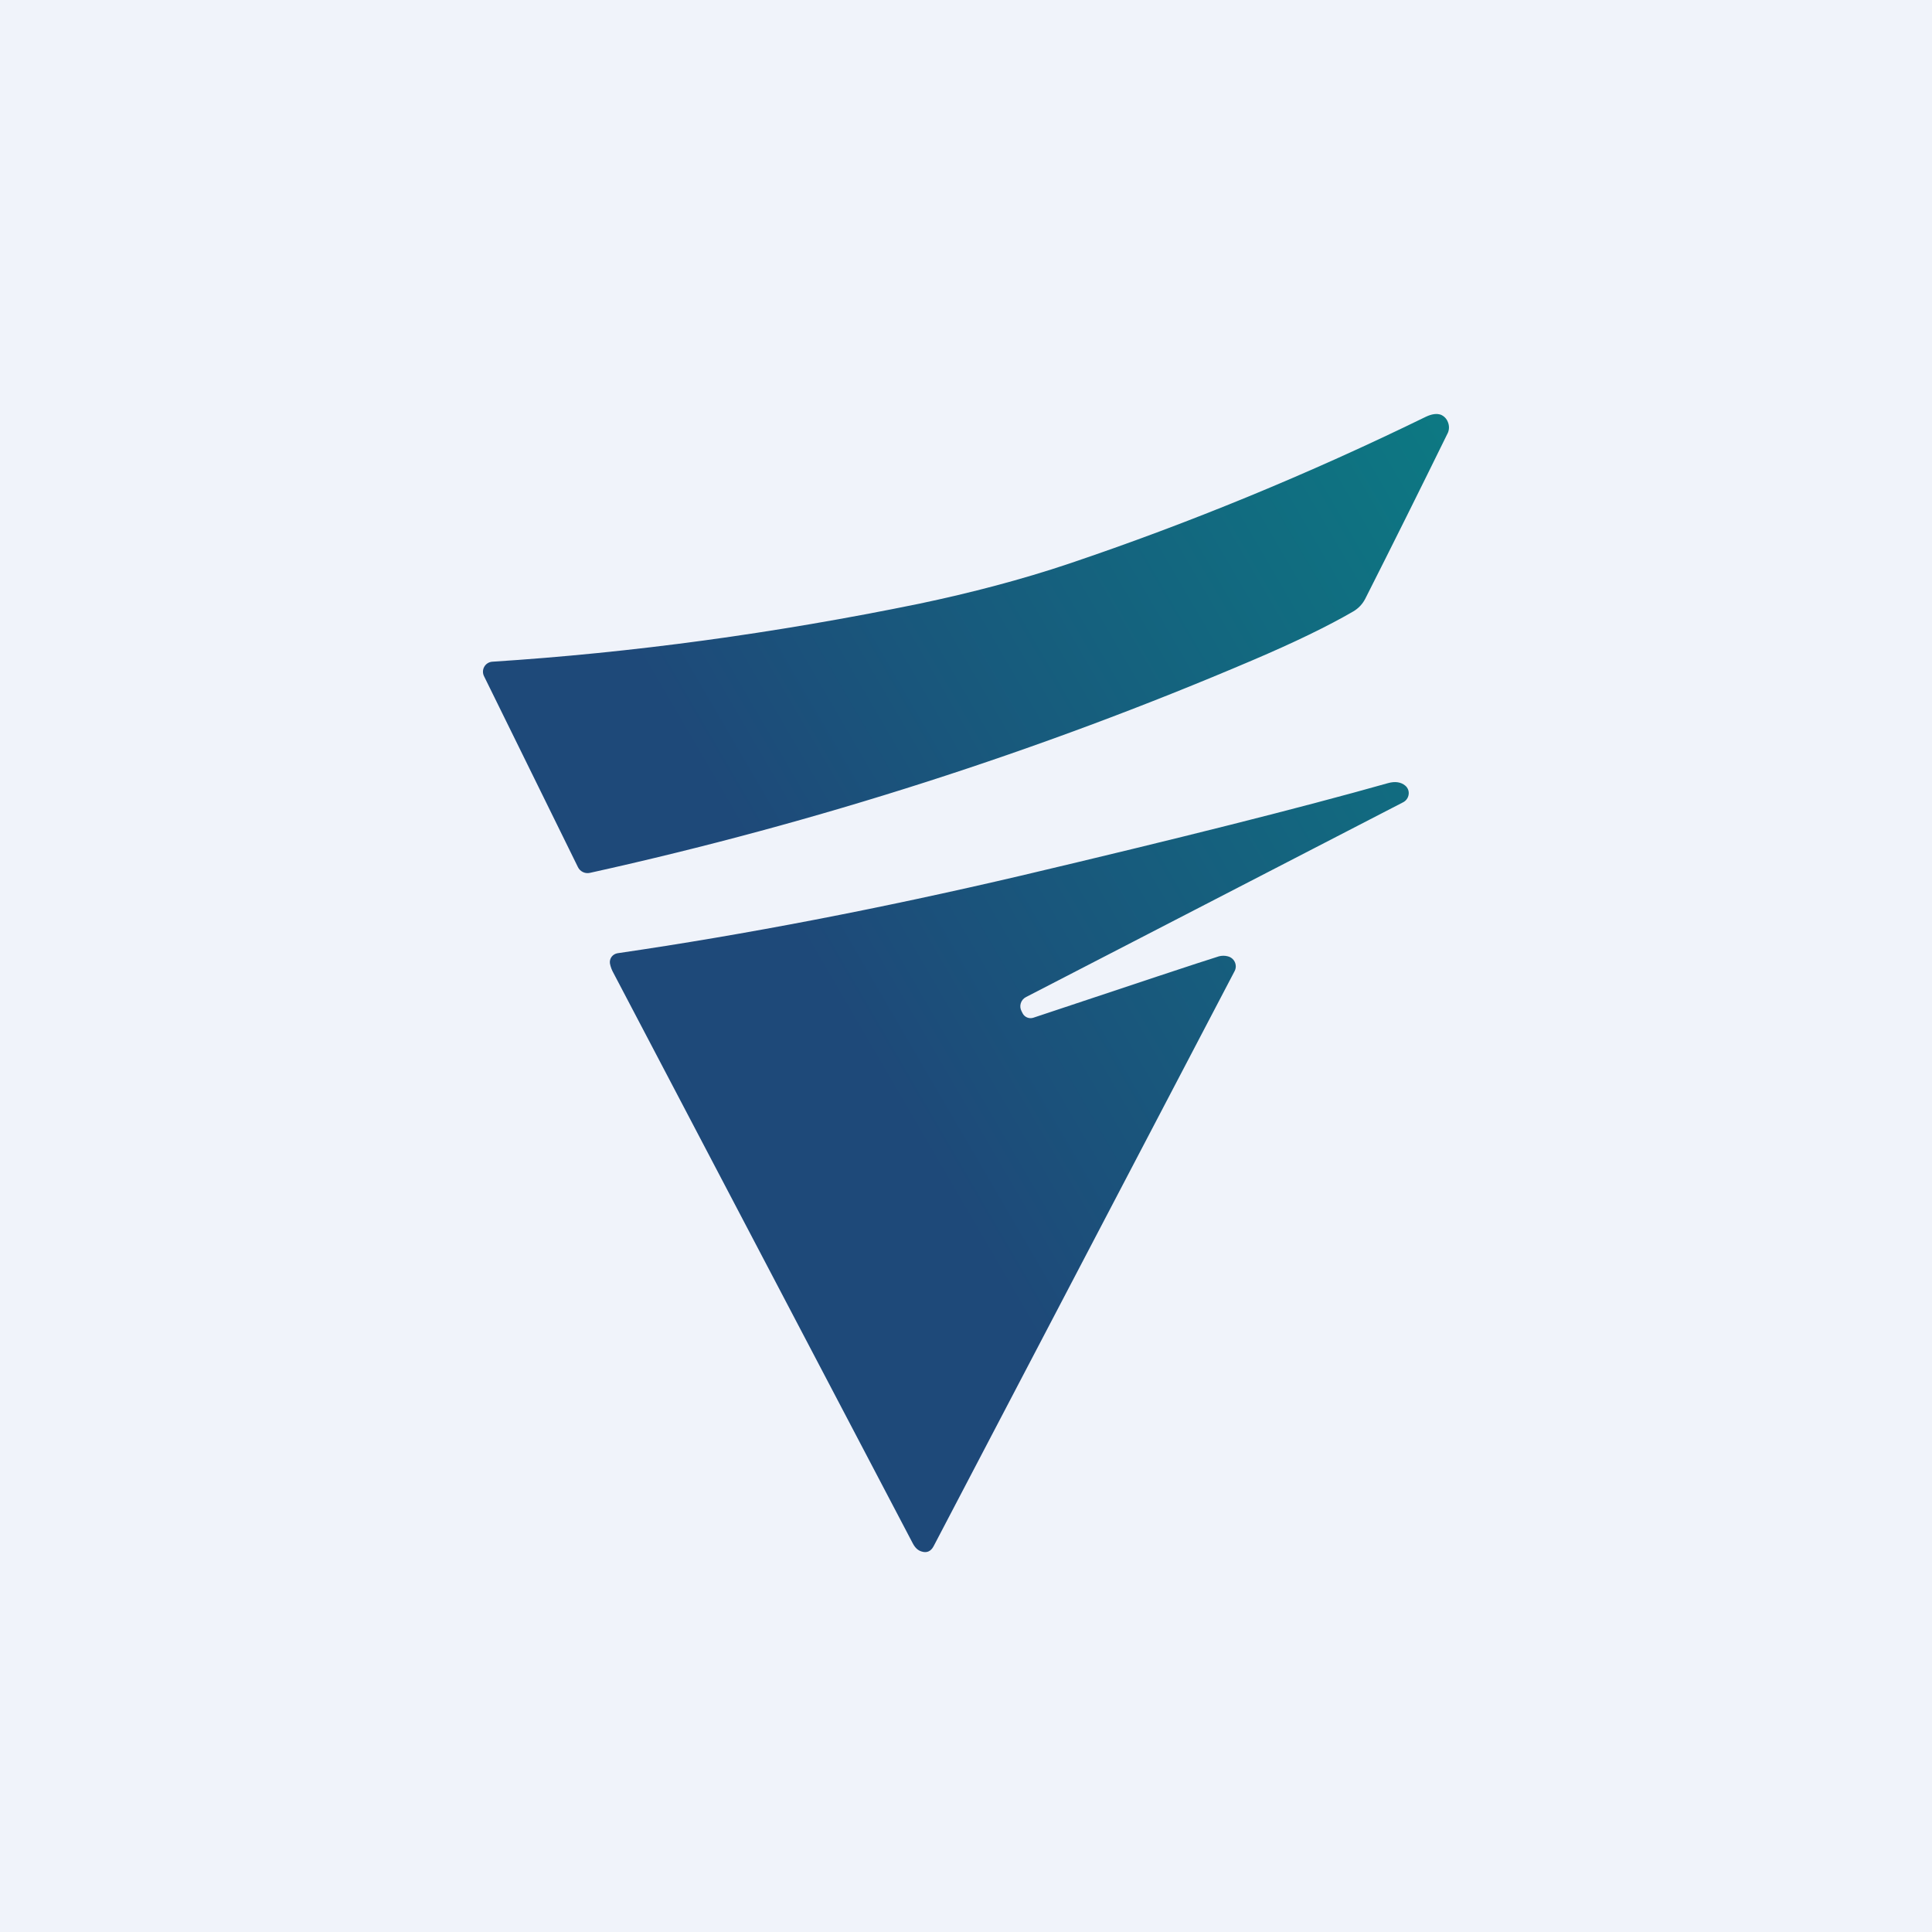
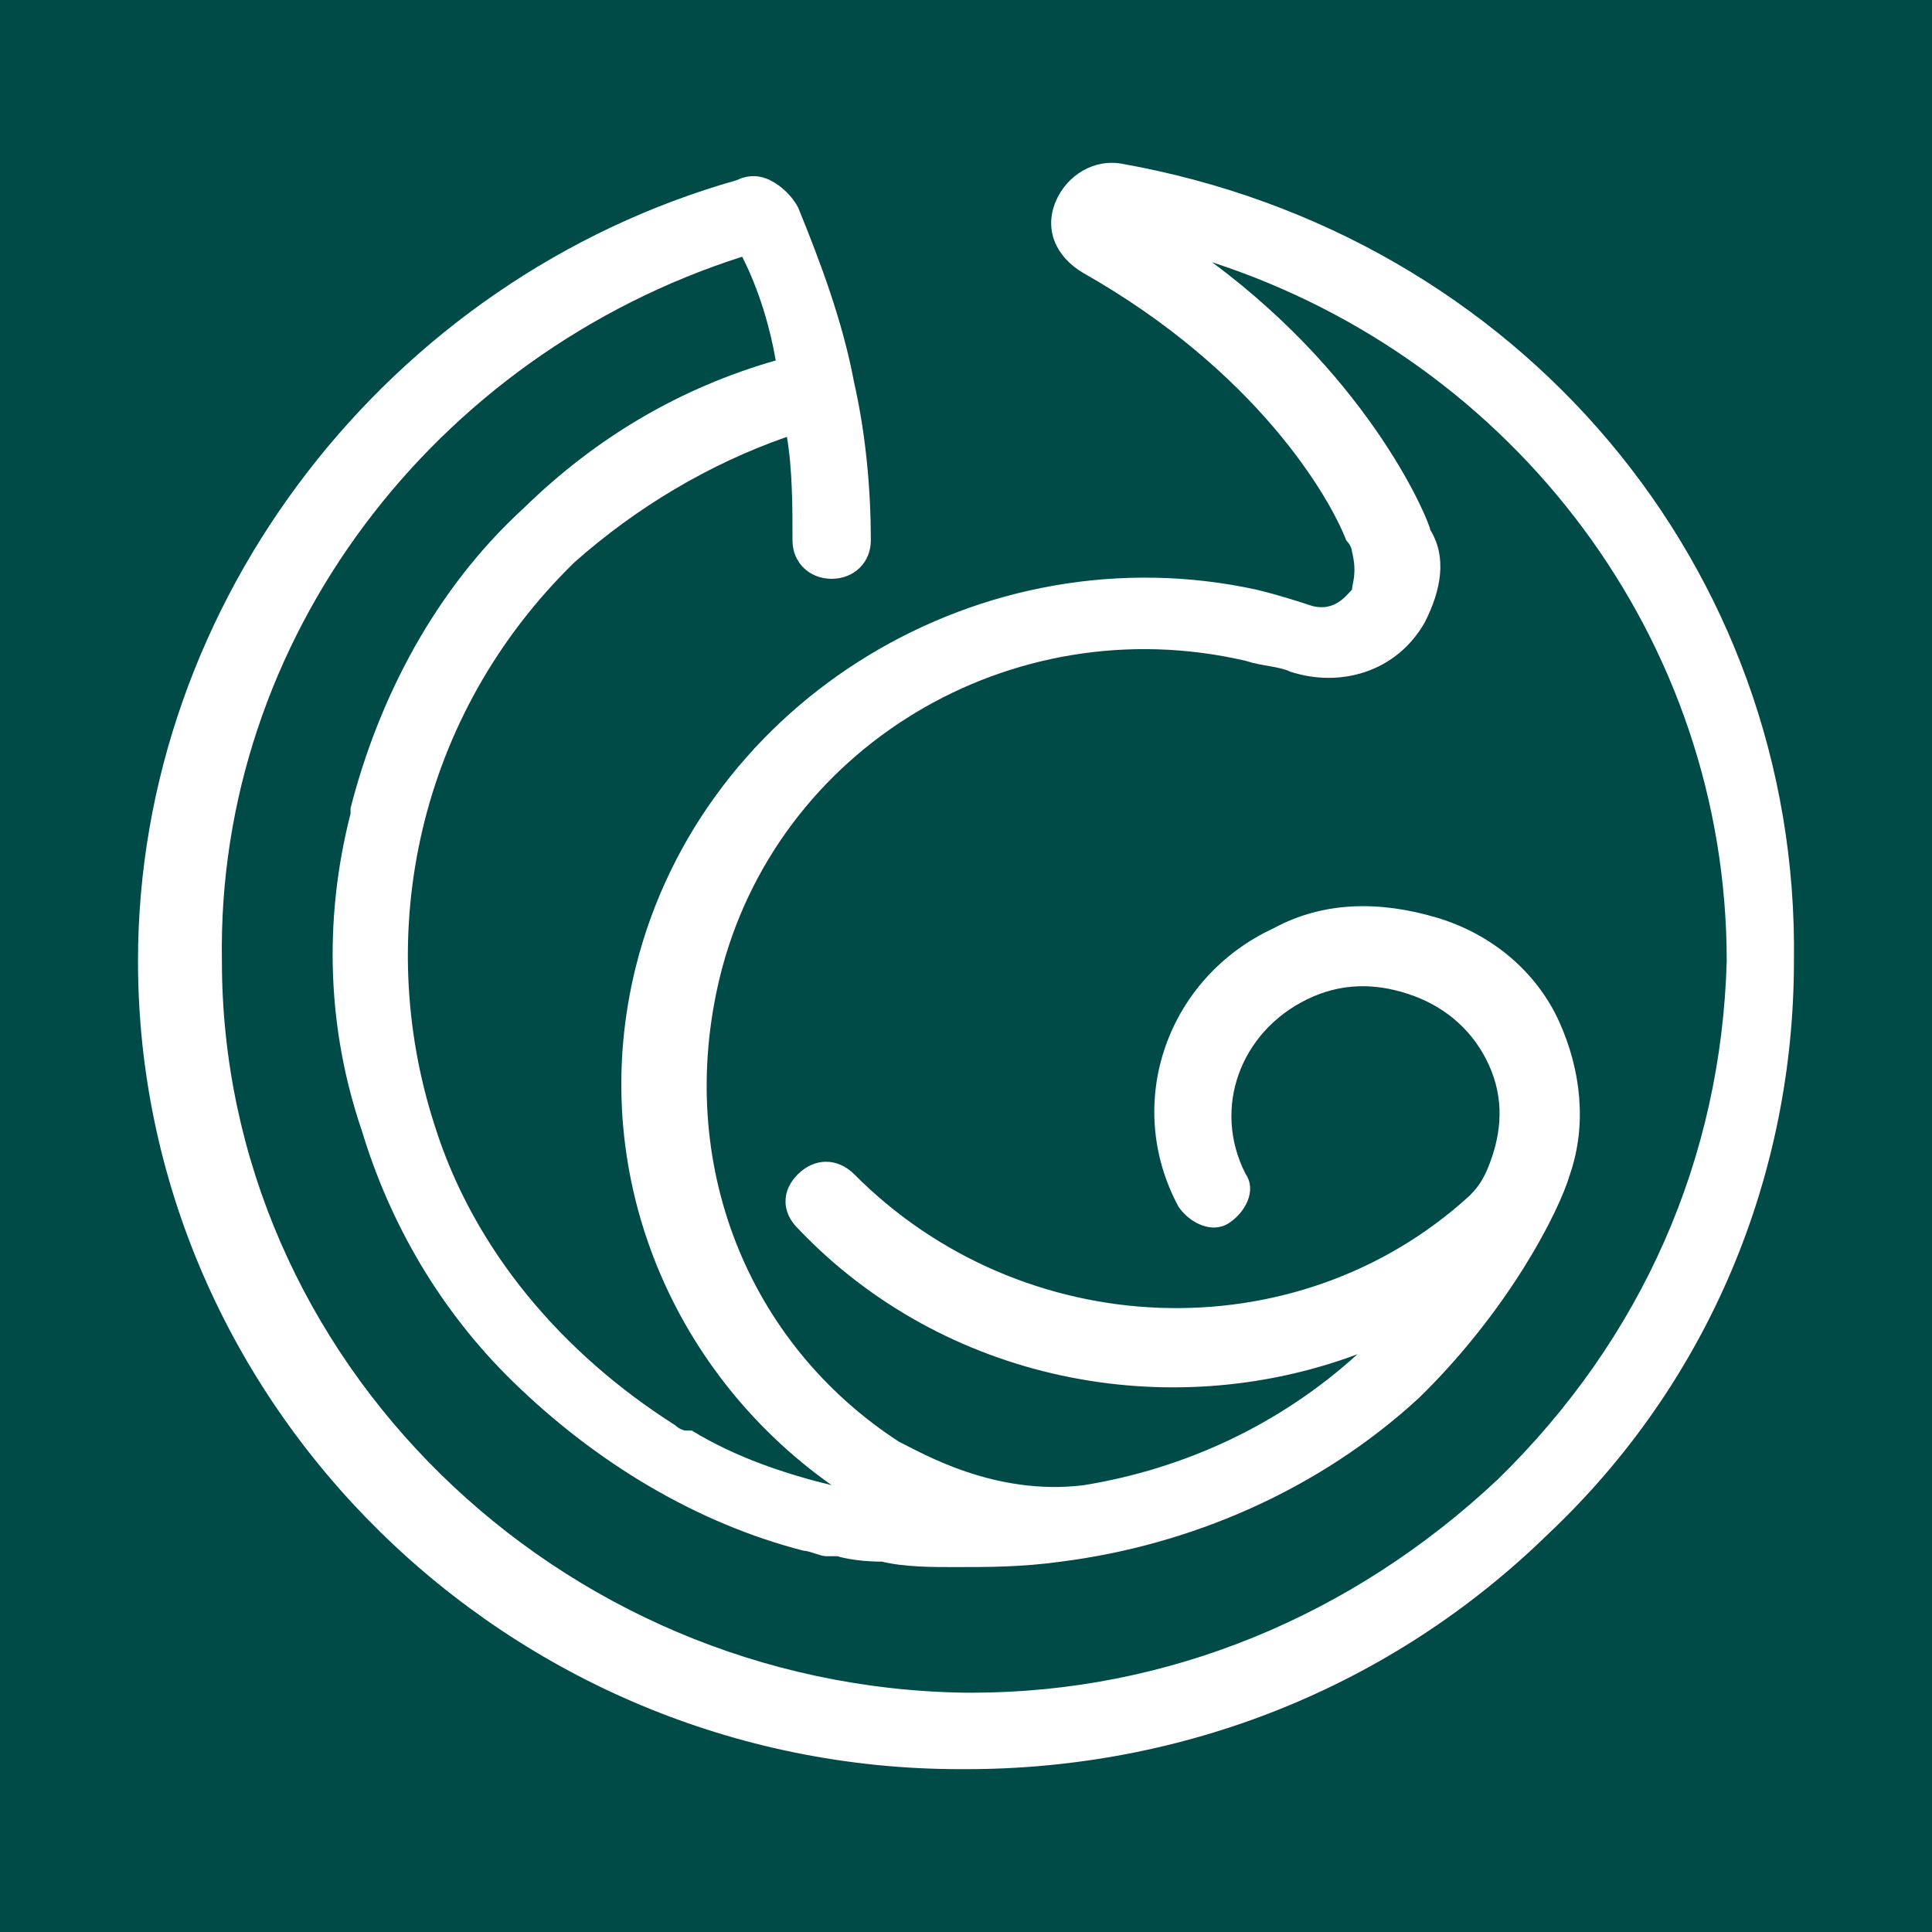
<svg xmlns="http://www.w3.org/2000/svg" width="56" height="56" viewBox="0 0 56 56">
-   <path fill="#f0f3fa" d="M0 0h56v56H0z" />
-   <path fill="url(#a)" d="M40.23 22.7c.21-.06.38-.03.5.07a.28.28 0 0 1 .1.26.3.3 0 0 1-.17.23L29.74 28.9a.3.3 0 0 0-.13.41l.03.06a.26.26 0 0 0 .31.13c3-1 4.8-1.6 5.38-1.78a.5.5 0 0 1 .26 0 .3.3 0 0 1 .23.29.3.3 0 0 1-.03.13l-8.73 16.68c-.08.15-.2.2-.35.15-.1-.03-.18-.1-.25-.23L17.78 28.2a.9.9 0 0 1-.1-.27.26.26 0 0 1 .05-.2.27.27 0 0 1 .17-.1q5.55-.81 11.7-2.25c4.53-1.07 8.08-1.96 10.63-2.68m1.53-10.68a.37.37 0 0 1 .21.22.4.4 0 0 1 0 .3c-.8 1.63-1.6 3.24-2.4 4.82a.9.9 0 0 1-.34.36c-.74.43-1.71.9-2.93 1.42a108.7 108.7 0 0 1-19.2 6.16.31.31 0 0 1-.35-.17l-2.72-5.53a.29.29 0 0 1 .24-.42c4.05-.26 8.17-.82 12.37-1.68 1.52-.32 2.97-.7 4.34-1.16q5.25-1.77 10.35-4.26c.17-.08.31-.1.43-.06" />
-   <defs>
-     <linearGradient id="a" x1="22.17" x2="45.47" y1="25.5" y2="11.91" gradientUnits="userSpaceOnUse">
-       <stop stop-color="#1e4979" />
-       <stop offset="1" stop-color="#0a7f84" />
-     </linearGradient>
-   </defs>
+   <path fill="#004b48" d="M0 0h56v56H0z" />
+   <path fill="#fff" d="M43.403 42.892c-4.216 3.957-9.567 6.172-15.242 6.172h-.162C16.161 48.906 6.432 39.41 6.432 27.857c-.162-9.338 6.162-17.567 15.08-20.416.486.95.811 2.057.973 3.007-2.757.791-5.189 2.216-7.297 4.273-2.595 2.374-4.216 5.539-5.027 8.705v.158c-.811 3.165-.649 6.331.324 9.179.811 2.691 2.27 5.223 4.378 7.28 2.432 2.374 5.351 4.115 8.432 4.906.162 0 .486.158.649.158h.324s.486.158 1.297.158c.649.158 1.459.158 2.108.158.973 0 1.946 0 3.081-.158 3.73-.475 7.459-2.058 10.378-4.748 2.594-2.532 4.054-5.381 4.378-6.489.486-1.424.324-3.007-.324-4.431-.649-1.424-1.946-2.532-3.567-3.007-1.622-.475-3.243-.475-4.702.316-3.081 1.424-4.378 5.064-2.757 8.072.324.475.973.791 1.459.475.486-.317.811-.95.486-1.424-.973-1.899-.162-4.115 1.784-5.064.973-.475 1.946-.475 2.919-.158.973.316 1.784.95 2.27 1.899s.486 1.899.162 2.849c-.162.475-.324.791-.649 1.108-5.027 4.59-12.972 4.273-17.837-.633-.486-.475-1.135-.475-1.621 0-.486.475-.486 1.108 0 1.583 4.216 4.431 10.702 5.698 16.215 3.64-2.27 2.058-5.027 3.324-7.946 3.798-2.595.316-4.702-.95-5.351-1.266-4.378-2.849-6.486-8.071-5.189-13.452 1.622-6.647 8.432-10.762 15.243-9.179.486.158.973.158 1.297.316 1.459.475 3.081 0 3.892-1.424.486-.95.649-1.899.162-2.69 0-.158-1.621-4.273-6.324-7.755 8.756 2.849 14.918 10.92 14.918 20.258-.162 5.698-2.432 10.92-6.648 15.035M32.539 4.75c-.811-.158-1.621.317-1.946 1.108-.324.791 0 1.583.811 2.057 5.027 2.849 7.135 6.489 7.621 7.755.162.158.162.316.162.316.162.633 0 .95 0 1.108-.162.158-.486.633-1.135.475-.486-.158-.973-.316-1.622-.475-7.946-1.741-16.053 3.165-17.999 10.92-1.459 5.856.973 11.712 5.675 15.035-1.297-.316-2.757-.791-4.054-1.583h-.162c-.162 0-.324-.158-.324-.158-3.243-2.058-5.837-5.064-6.973-8.705-1.784-5.539-.486-11.87 4.054-16.301 1.784-1.583 3.892-2.849 6.162-3.64.162.95.162 2.057.162 3.007 0 .633.486 1.108 1.135 1.108.649 0 1.135-.475 1.135-1.108 0-1.583-.162-3.165-.486-4.59-.324-1.741-.973-3.482-1.621-5.064-.162-.317-.486-.633-.811-.791-.324-.158-.649-.158-.973 0C11.297 8.074 4 17.411 4 27.857c0 12.819 10.702 23.423 23.837 23.423h.162c6.324 0 12.324-2.374 16.864-6.805 4.702-4.431 7.135-10.446 7.135-16.618.162-11.395-7.946-21.049-19.459-23.107" />
</svg>
